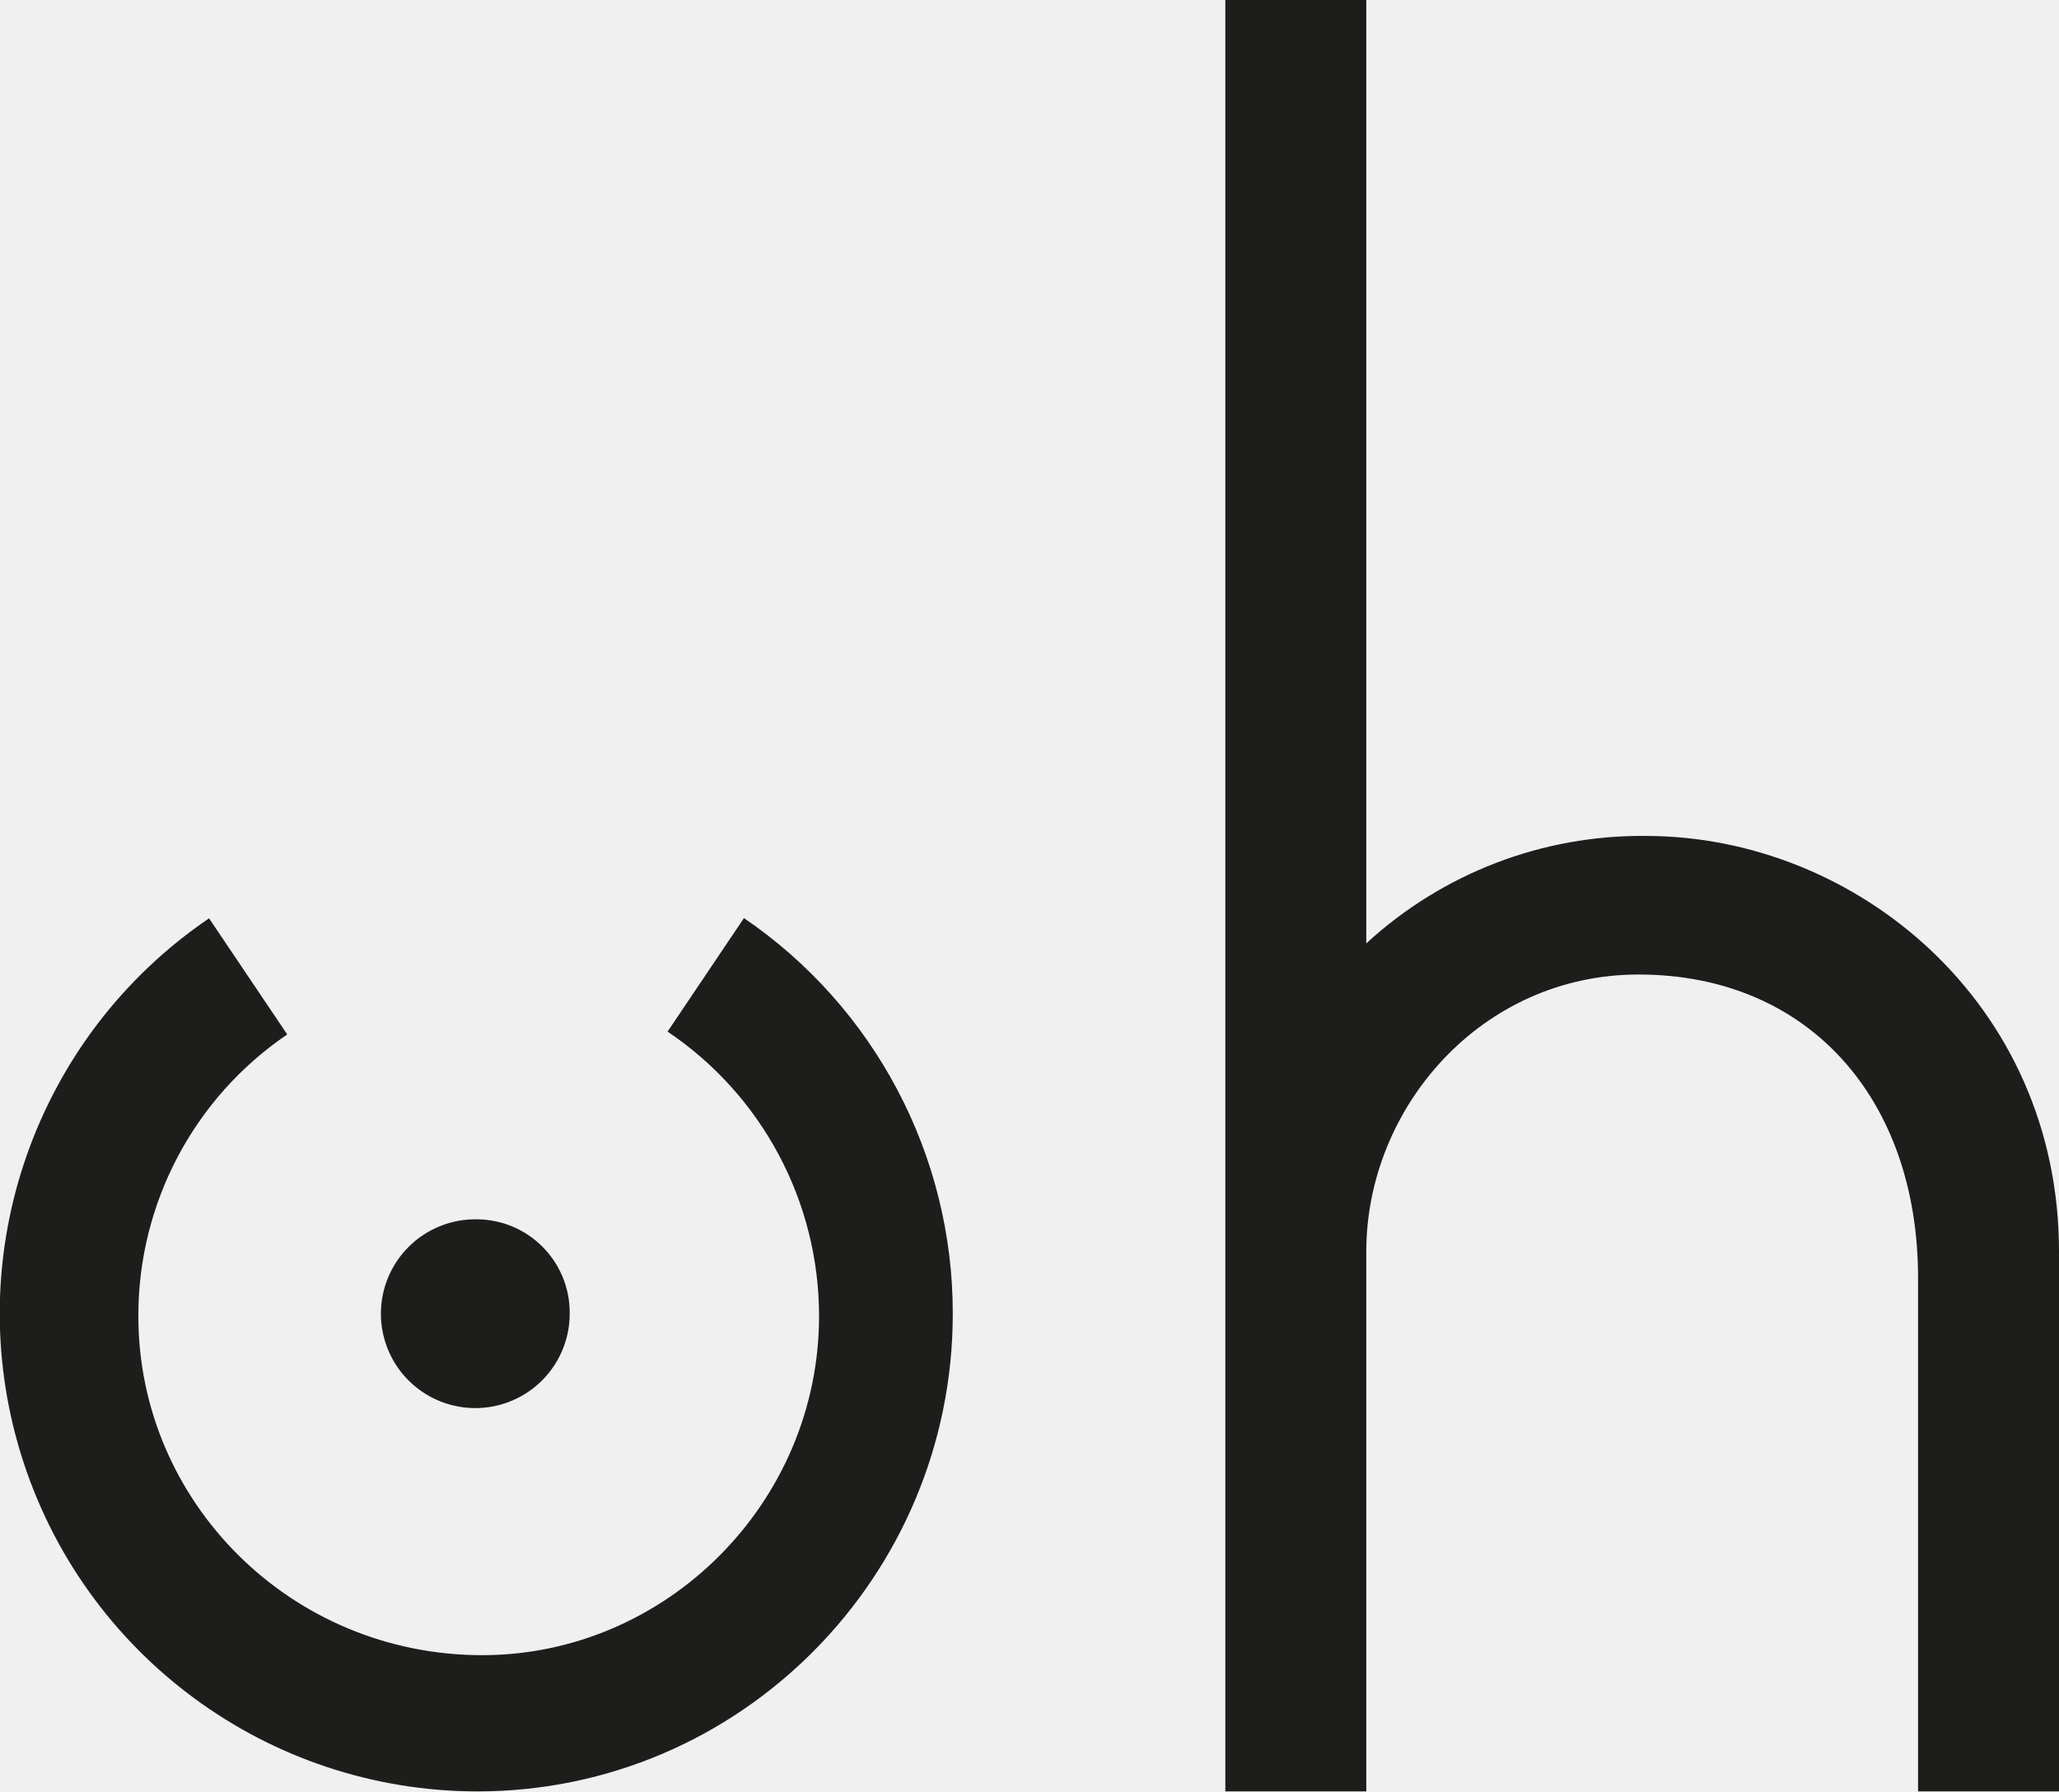
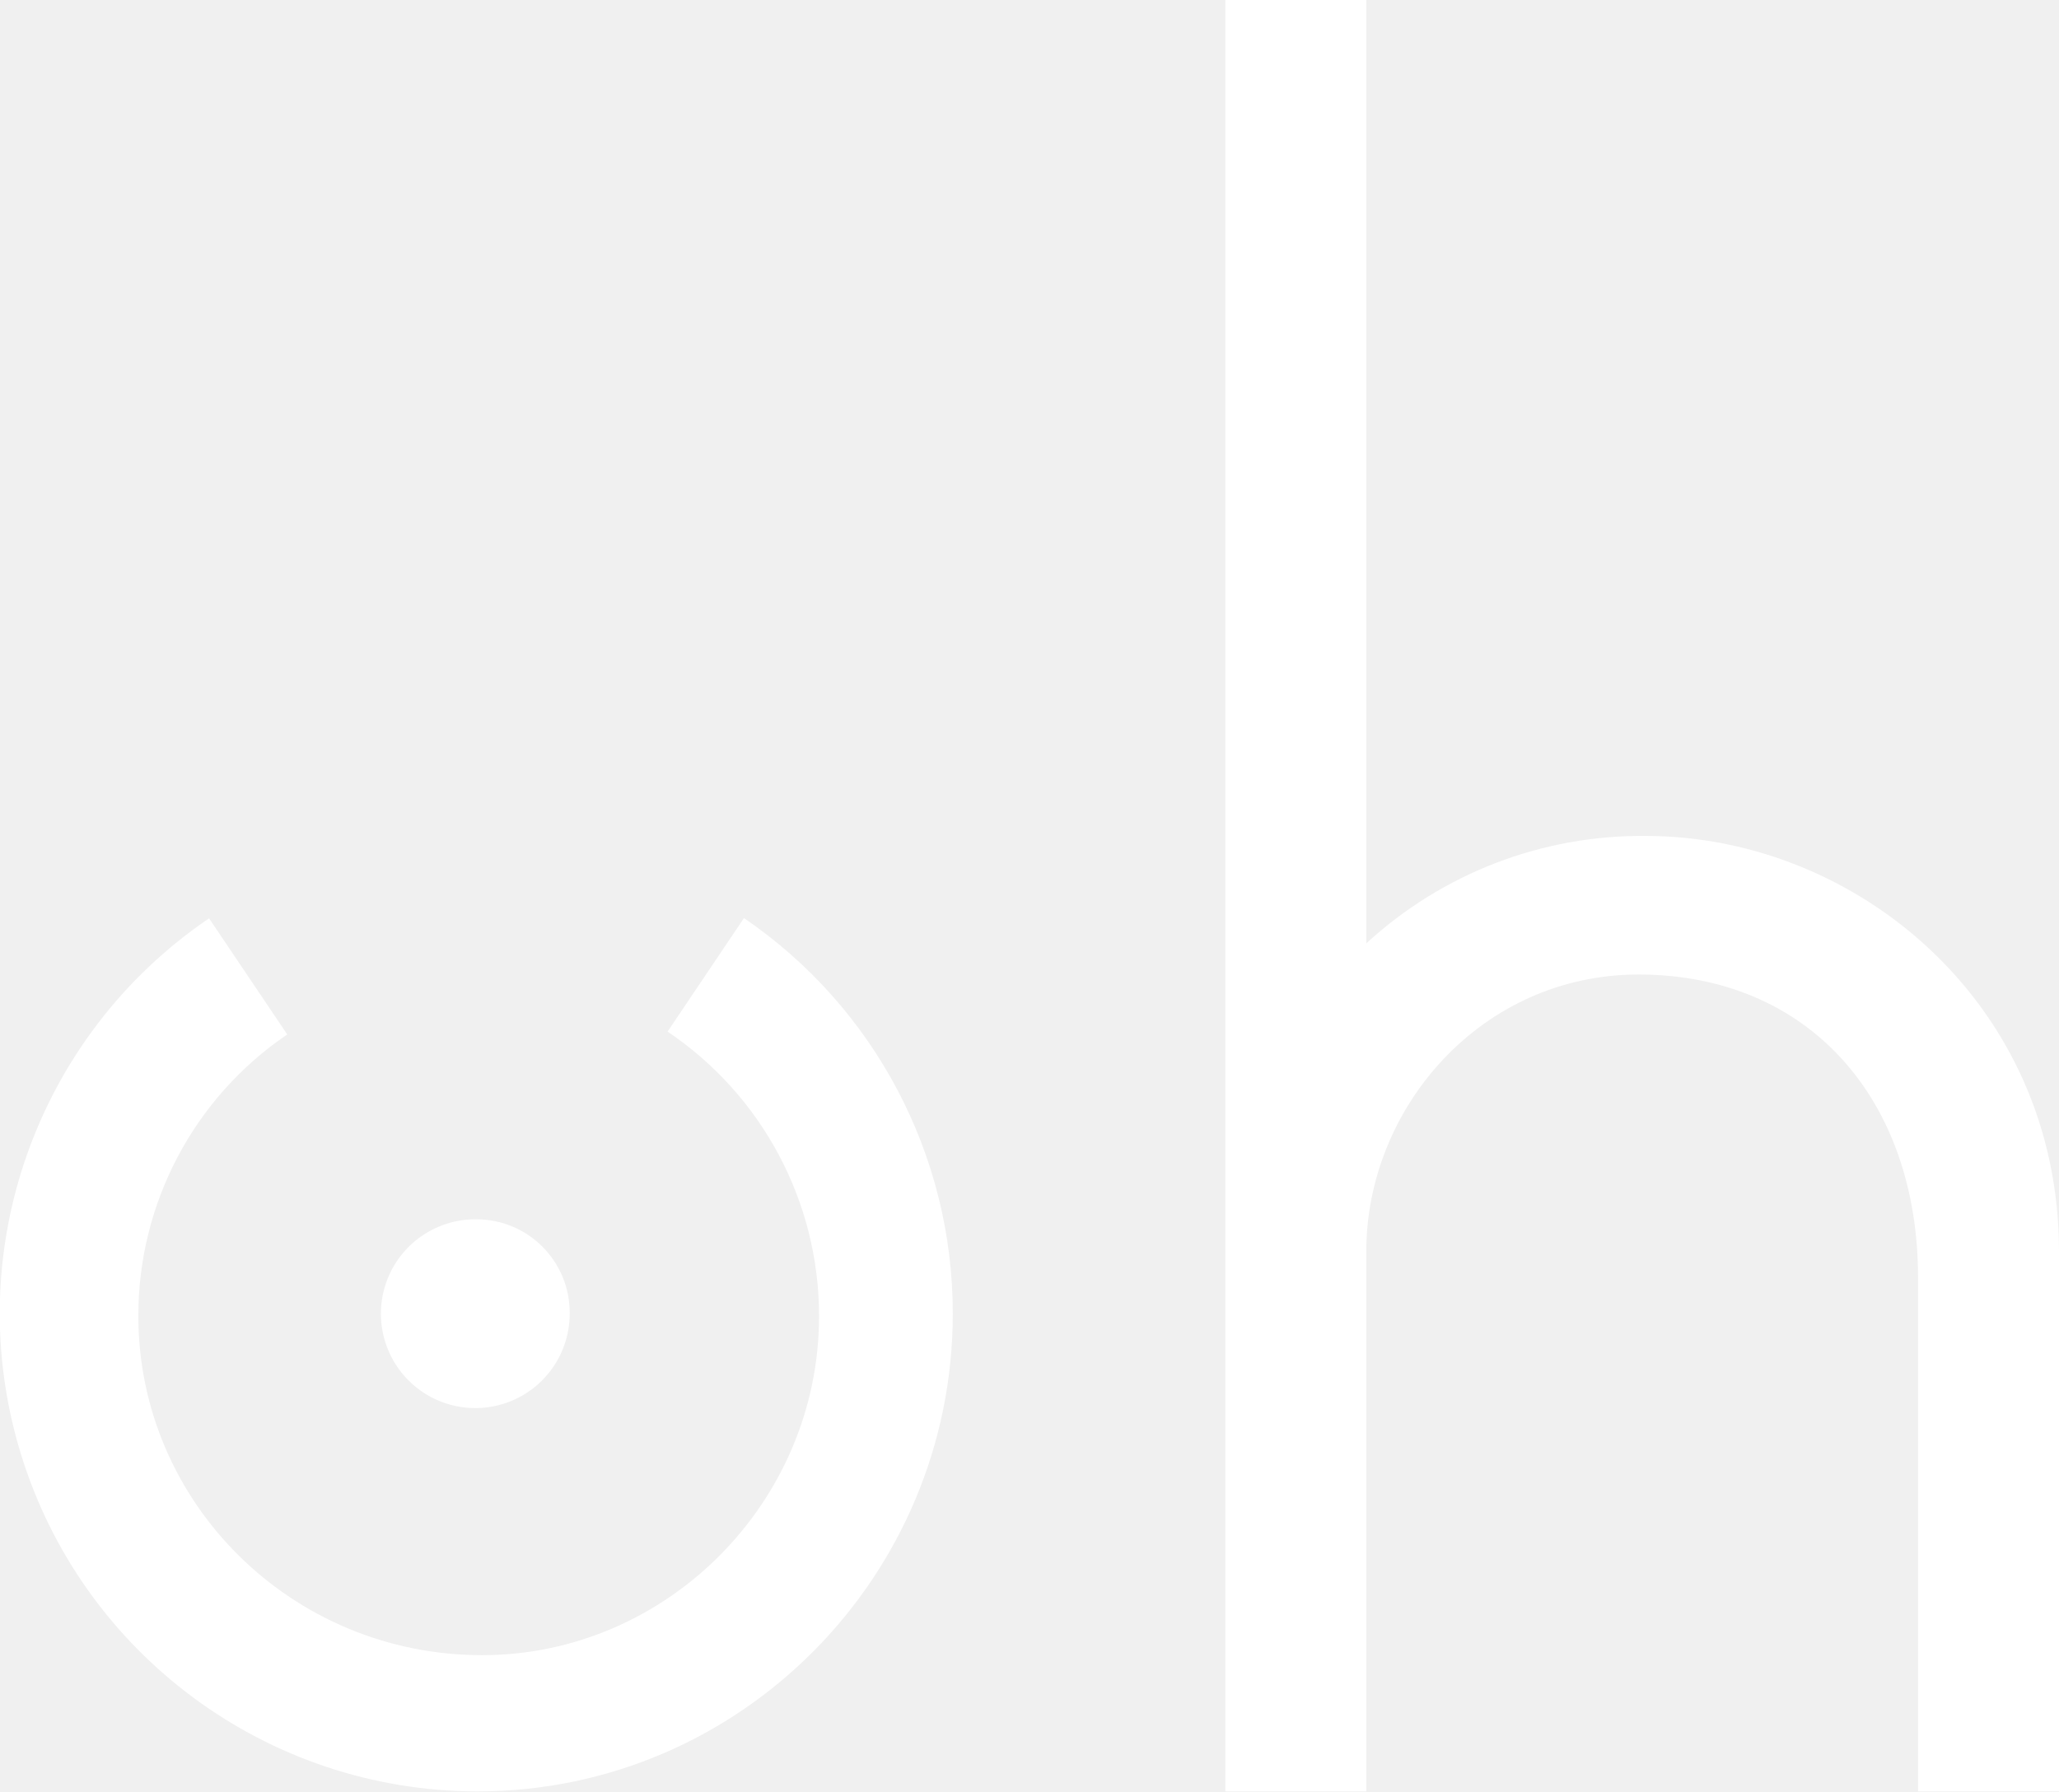
<svg xmlns="http://www.w3.org/2000/svg" viewBox="0 0 253.9 220.92">
  <defs>
-     <style>.cls-1{fill:#1d1d1b;}</style>
+     <style>.cls-1{fill:#fff;}</style>
  </defs>
  <g id="Livello_2" data-name="Livello 2">
    <g id="Livello_1-2" data-name="Livello 1">
      <path class="cls-1" d="M91.74,113.22l-9.42,14A42.27,42.27,0,0,1,101,162.3c0,23-18.85,41.82-41.54,41.82-23.55,0-42.4-18.85-42.4-41.82a41.9,41.9,0,0,1,18.36-34.73l-9.64-14.32a58.93,58.93,0,0,0,33.1,107.67c32.4,0,58.61-26.51,58.61-58.91A59,59,0,0,0,91.74,113.22Z" />
      <path class="cls-1" d="M202.94,103.09a50.15,50.15,0,0,0-34.46,13.25V0H151.1V220.92h17.38V154.34c0-17.67,14.13-34.16,33.58-34.16,20.91,0,34.46,15.31,34.46,37.41v63.33H253.9V154.34C253.9,123.72,228.86,103.09,202.94,103.09Z" />
      <path class="cls-1" d="M58.76,150.37a11.64,11.64,0,1,0,11.49,11.49A11.5,11.5,0,0,0,58.76,150.37Z" />
    </g>
  </g>
</svg>
